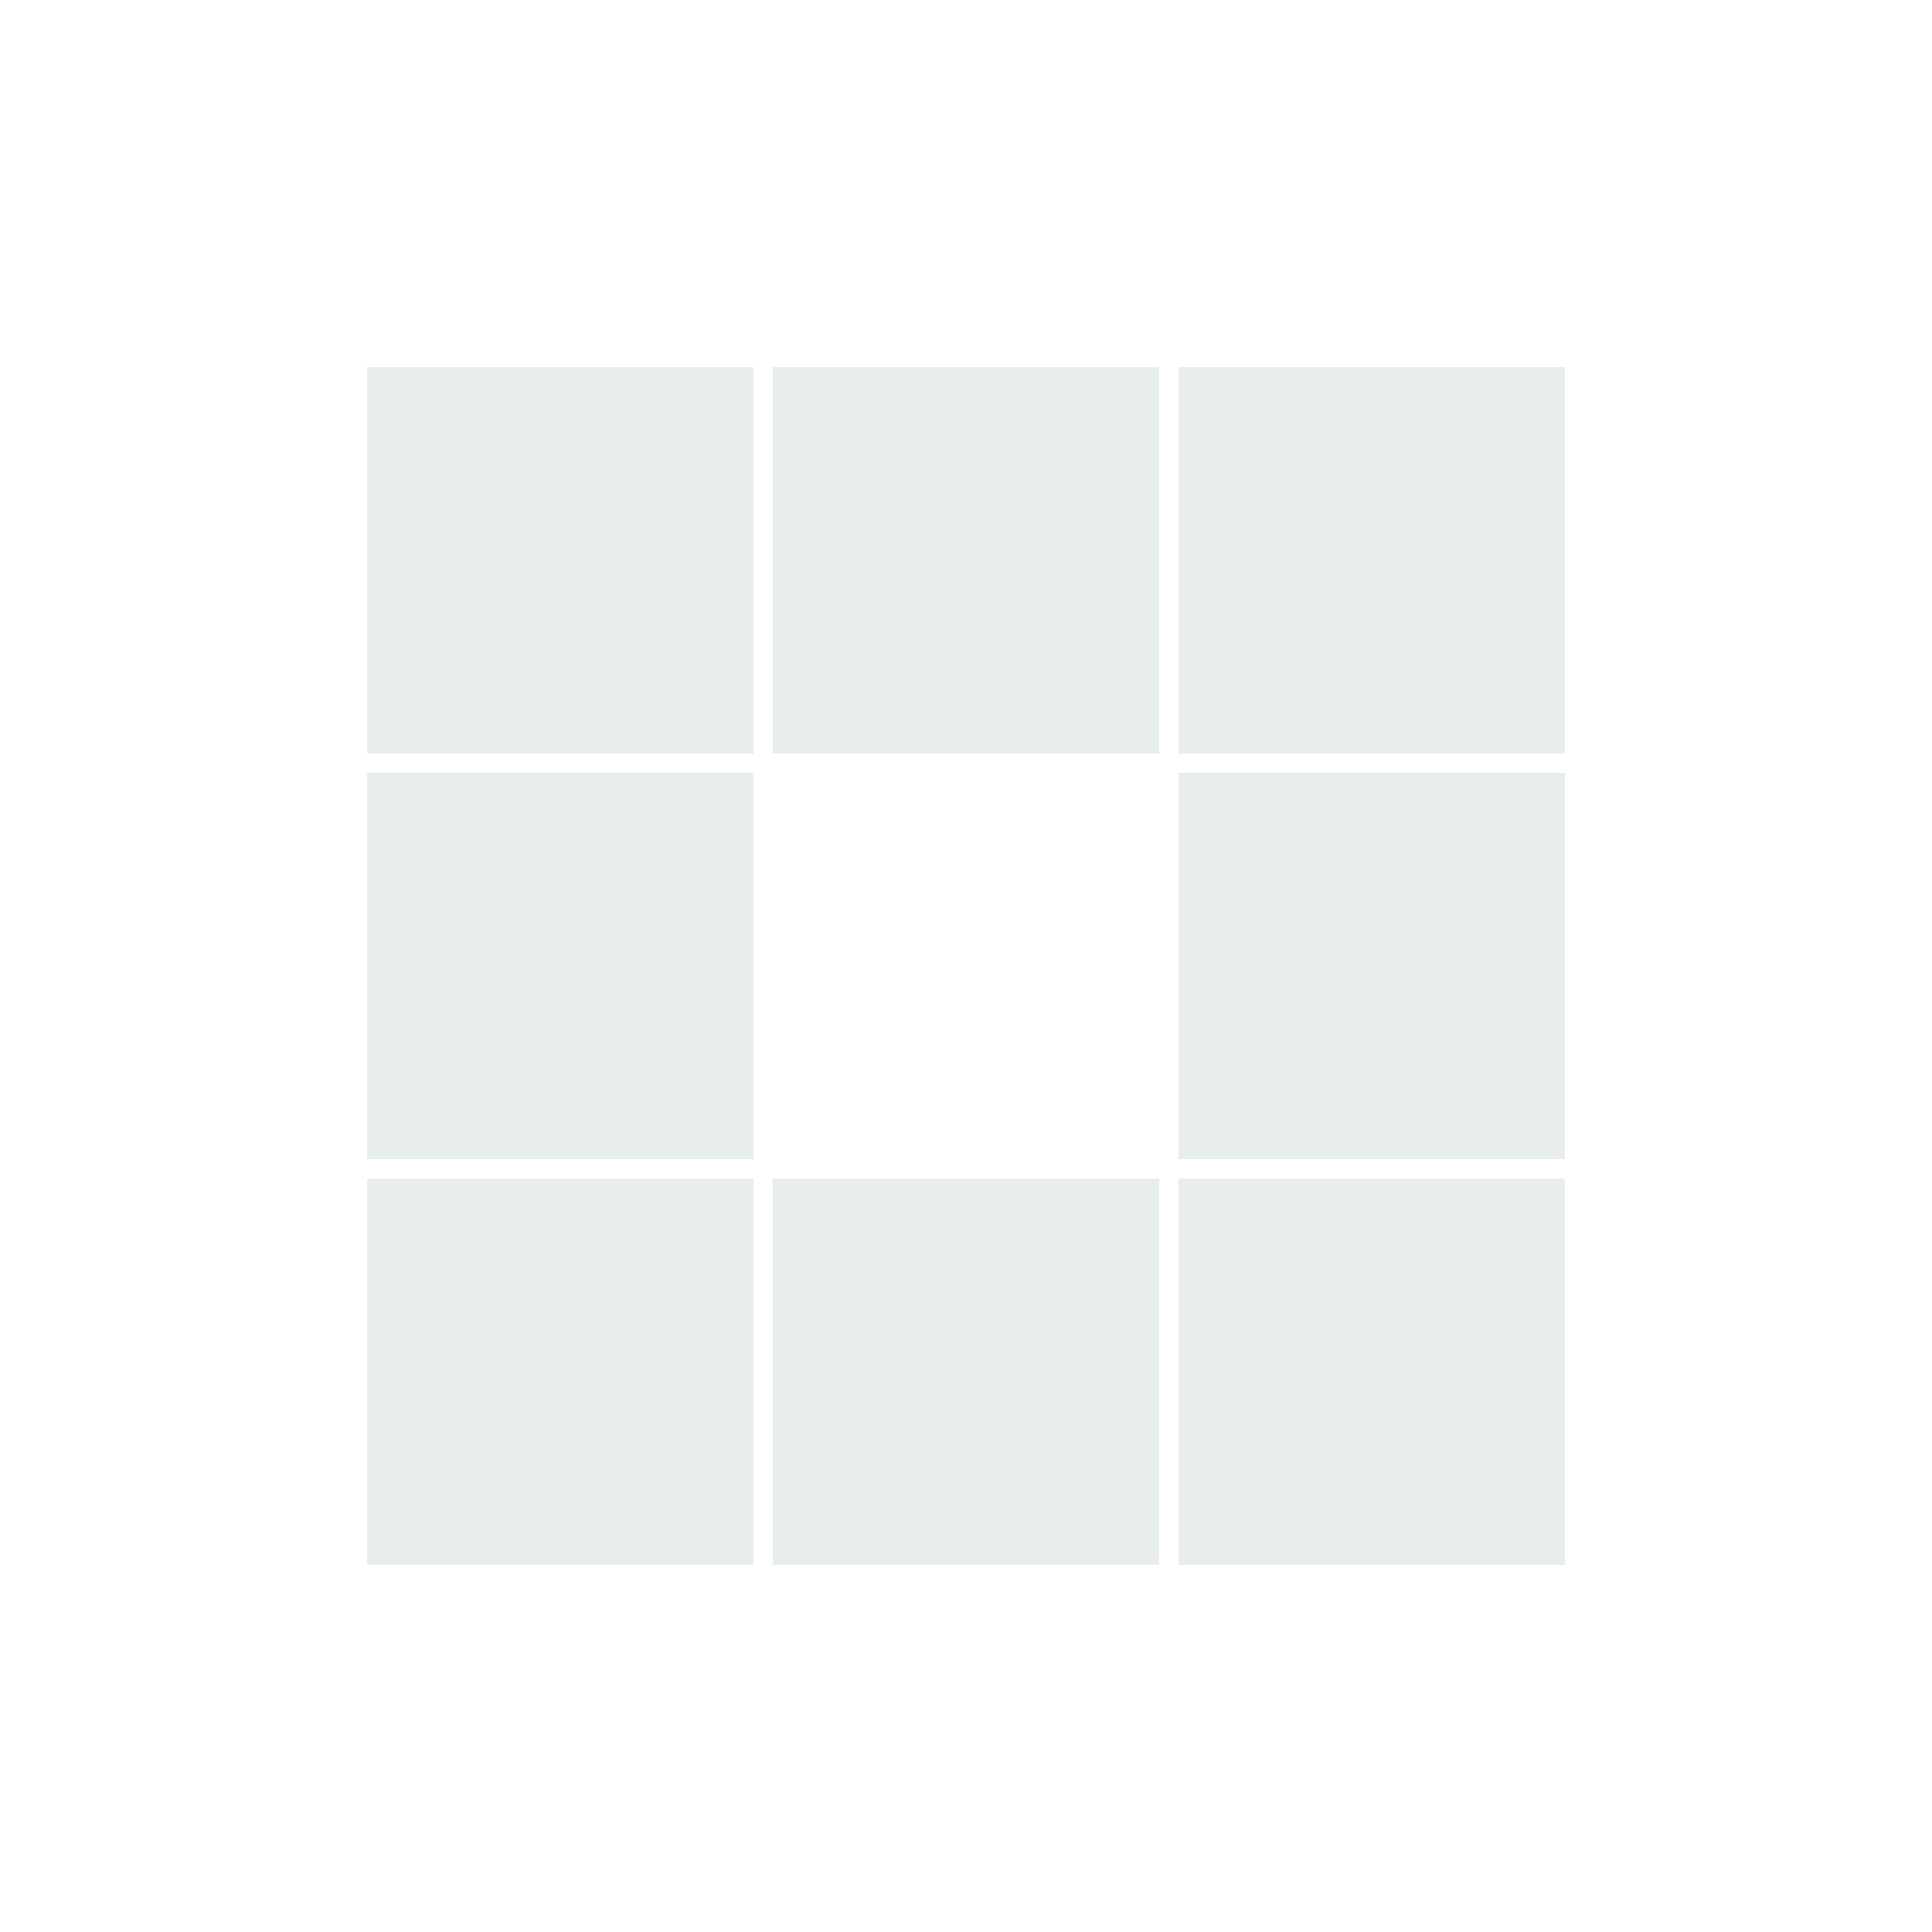
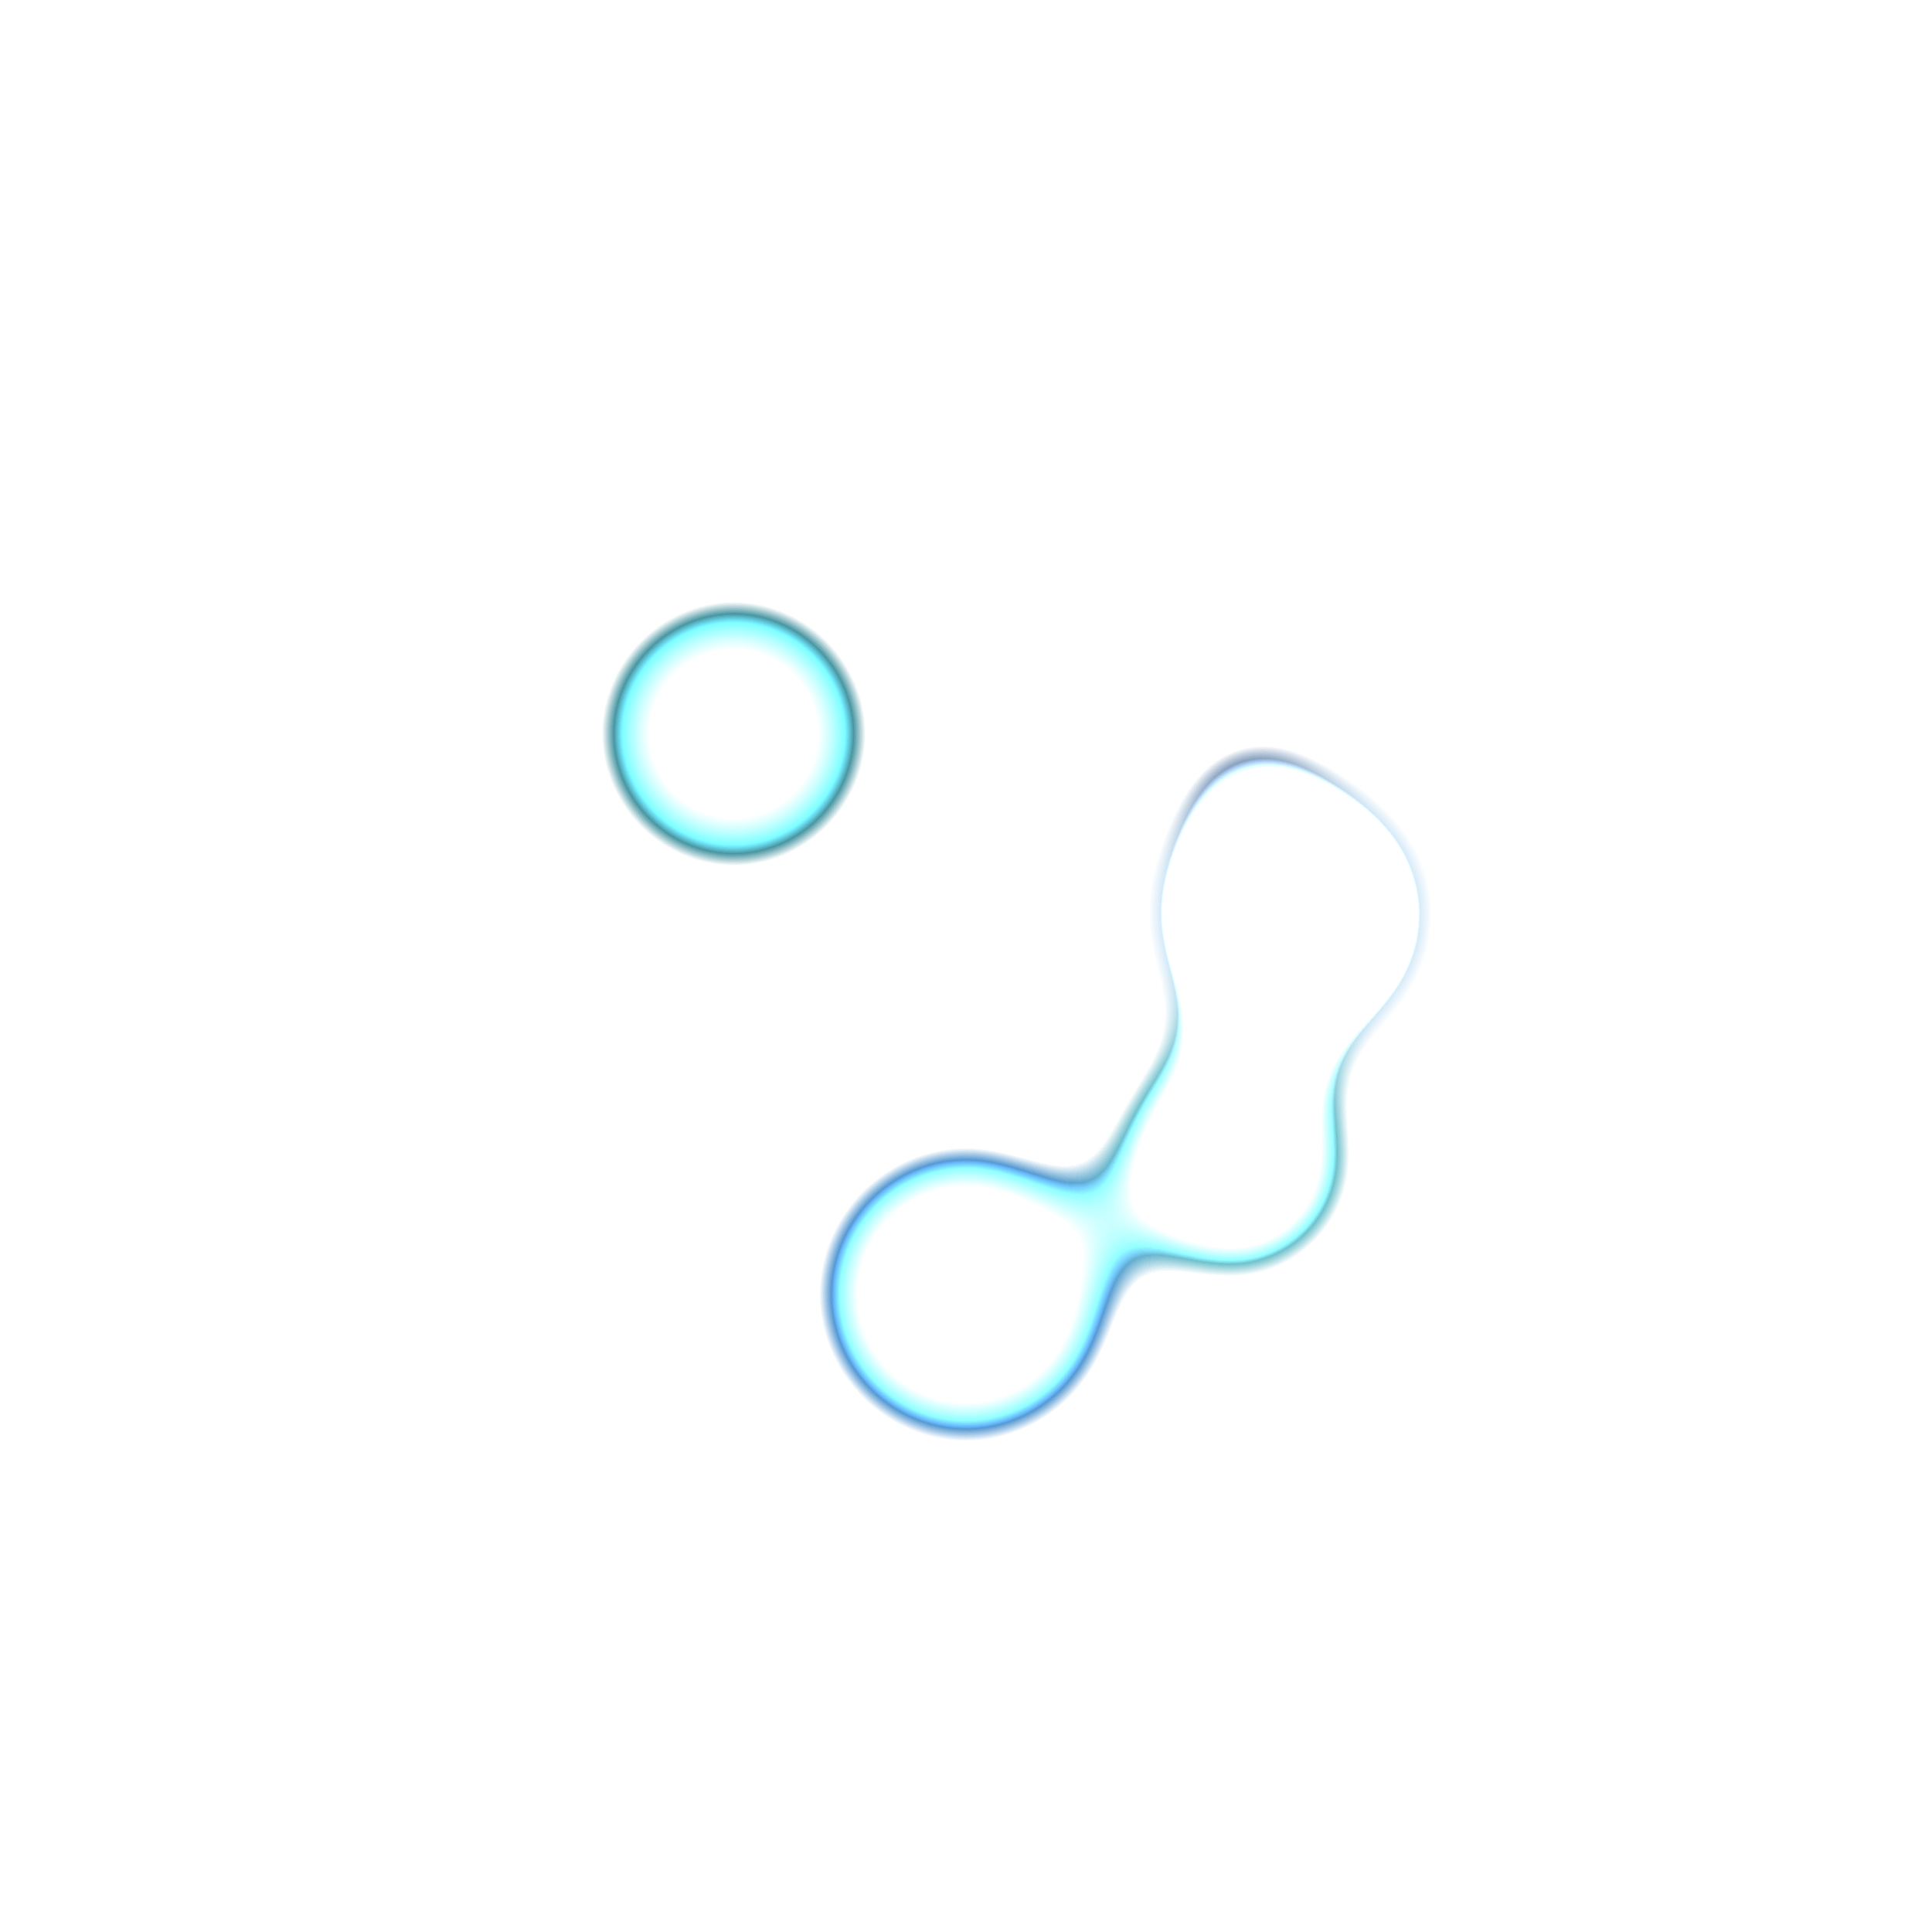
- <svg xmlns="http://www.w3.org/2000/svg" class="lds-blocks" width="100%" height="100%" viewBox="0 0 100 100" preserveAspectRatio="xMidYMid">
-   <rect x="19" y="19" width="20" height="20" fill="#E8EEEC">
-     <animate attributeName="fill" values="#78A49D;#E8EEEC;#E8EEEC" keyTimes="0;0.125;1" dur="1s" repeatCount="indefinite" begin="0s" calcMode="discrete" />
-   </rect>
-   <rect x="40" y="19" width="20" height="20" fill="#E8EEEC">
-     <animate attributeName="fill" values="#78A49D;#E8EEEC;#E8EEEC" keyTimes="0;0.125;1" dur="1s" repeatCount="indefinite" begin="0.125s" calcMode="discrete" />
-   </rect>
-   <rect x="61" y="19" width="20" height="20" fill="#E8EEEC">
-     <animate attributeName="fill" values="#78A49D;#E8EEEC;#E8EEEC" keyTimes="0;0.125;1" dur="1s" repeatCount="indefinite" begin="0.25s" calcMode="discrete" />
-   </rect>
-   <rect x="19" y="40" width="20" height="20" fill="#E8EEEC">
-     <animate attributeName="fill" values="#78A49D;#E8EEEC;#E8EEEC" keyTimes="0;0.125;1" dur="1s" repeatCount="indefinite" begin="0.875s" calcMode="discrete" />
-   </rect>
-   <rect x="61" y="40" width="20" height="20" fill="#E8EEEC">
-     <animate attributeName="fill" values="#78A49D;#E8EEEC;#E8EEEC" keyTimes="0;0.125;1" dur="1s" repeatCount="indefinite" begin="0.375s" calcMode="discrete" />
-   </rect>
-   <rect x="19" y="61" width="20" height="20" fill="#E8EEEC">
-     <animate attributeName="fill" values="#78A49D;#E8EEEC;#E8EEEC" keyTimes="0;0.125;1" dur="1s" repeatCount="indefinite" begin="0.75s" calcMode="discrete" />
-   </rect>
-   <rect x="40" y="61" width="20" height="20" fill="#E8EEEC">
-     <animate attributeName="fill" values="#78A49D;#E8EEEC;#E8EEEC" keyTimes="0;0.125;1" dur="1s" repeatCount="indefinite" begin="0.625s" calcMode="discrete" />
-   </rect>
-   <rect x="61" y="61" width="20" height="20" fill="#E8EEEC">
-     <animate attributeName="fill" values="#78A49D;#E8EEEC;#E8EEEC" keyTimes="0;0.125;1" dur="1s" repeatCount="indefinite" begin="0.5s" calcMode="discrete" />
-   </rect>
+ <svg xmlns="http://www.w3.org/2000/svg" class="lds-gooeyring" width="100%" height="100%" viewBox="0 0 100 100" preserveAspectRatio="xMidYMid">
+   <defs>
+     <filter id="gooey" x="-100%" y="-100%" width="300%" height="300%" color-interpolation-filters="sRGB">
+       <feGaussianBlur in="SourceGraphic" stdDeviation="2.4" />
+       <feComponentTransfer result="cutoff">
+         <feFuncA type="linear" slope="10" intercept="-5" />
+       </feComponentTransfer>
+     </filter>
+   </defs>
+   <g filter="url(#gooey)">
+     <g transform="translate(50 50)">
+       <g transform="rotate(333)">
+         <circle cx="17" cy="0" r="4.32" fill="#1d3f72">
+           <animate attributeName="r" keyTimes="0;0.5;1" values="3.6;8.4;3.6" dur="4s" repeatCount="indefinite" begin="-4s" />
+         </circle>
+         <animateTransform attributeName="transform" type="rotate" keyTimes="0;1" values="0;360" dur="4s" repeatCount="indefinite" begin="0s" />
+       </g>
+     </g>
+     <g transform="translate(50 50)">
+       <g transform="rotate(90)">
+         <circle cx="17" cy="0" r="7.92" fill="#5699d2">
+           <animate attributeName="r" keyTimes="0;0.5;1" values="3.6;8.4;3.6" dur="2s" repeatCount="indefinite" begin="-3.2s" />
+         </circle>
+         <animateTransform attributeName="transform" type="rotate" keyTimes="0;1" values="0;360" dur="2s" repeatCount="indefinite" begin="-0.8s" />
+       </g>
+     </g>
+     <g transform="translate(50 50)">
+       <g transform="rotate(351)">
+         <circle cx="17" cy="0" r="7.68" fill="#d8ebf9">
+           <animate attributeName="r" keyTimes="0;0.5;1" values="3.6;8.4;3.6" dur="1.333s" repeatCount="indefinite" begin="-2.4s" />
+         </circle>
+         <animateTransform attributeName="transform" type="rotate" keyTimes="0;1" values="0;360" dur="1.333s" repeatCount="indefinite" begin="-1.6s" />
+       </g>
+     </g>
+     <g transform="translate(50 50)">
+       <g transform="rotate(36)">
+         <circle cx="17" cy="0" r="6.48" fill="#71c2cc">
+           <animate attributeName="r" keyTimes="0;0.5;1" values="3.6;8.4;3.6" dur="1s" repeatCount="indefinite" begin="-1.6s" />
+         </circle>
+         <animateTransform attributeName="transform" type="rotate" keyTimes="0;1" values="0;360" dur="1s" repeatCount="indefinite" begin="-2.4s" />
+       </g>
+     </g>
+     <g transform="translate(50 50)">
+       <g transform="rotate(225)">
+         <circle cx="17" cy="0" r="7.2" fill="#4996a2">
+           <animate attributeName="r" keyTimes="0;0.5;1" values="3.6;8.4;3.6" dur="0.8s" repeatCount="indefinite" begin="-0.8s" />
+         </circle>
+         <animateTransform attributeName="transform" type="rotate" keyTimes="0;1" values="0;360" dur="0.8s" repeatCount="indefinite" begin="-3.2s" />
+       </g>
+     </g>
+   </g>
</svg>
